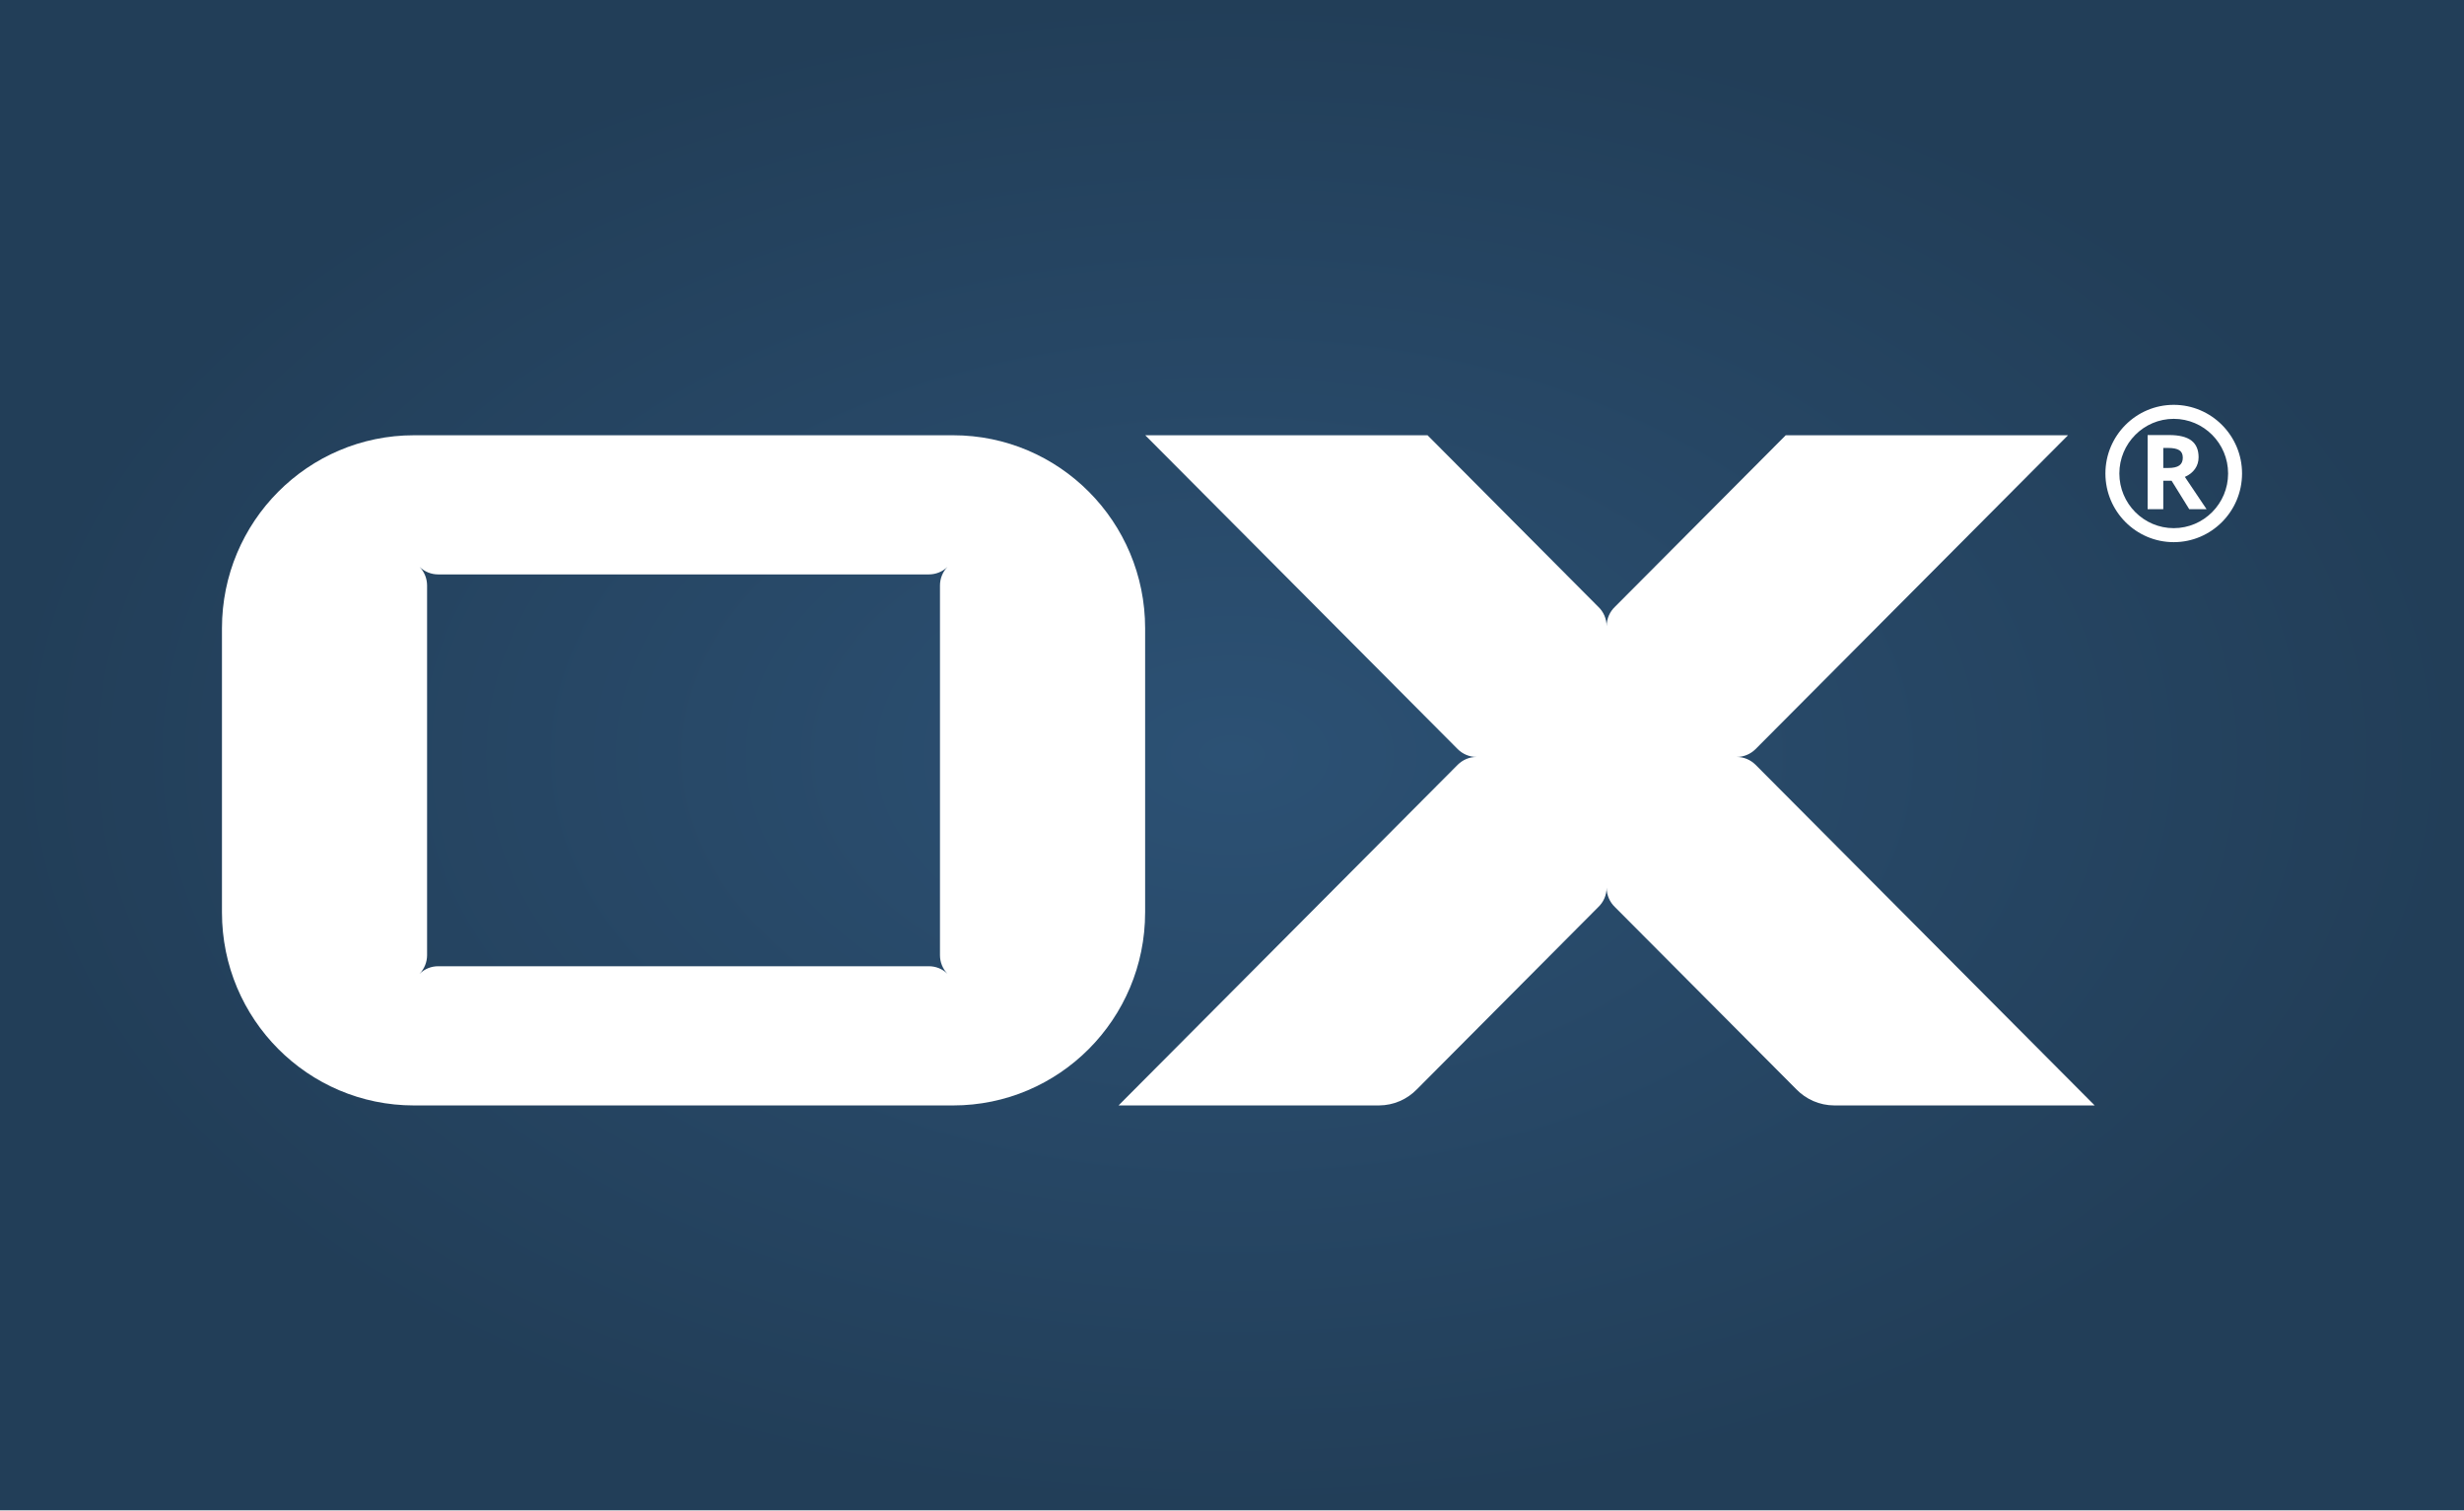
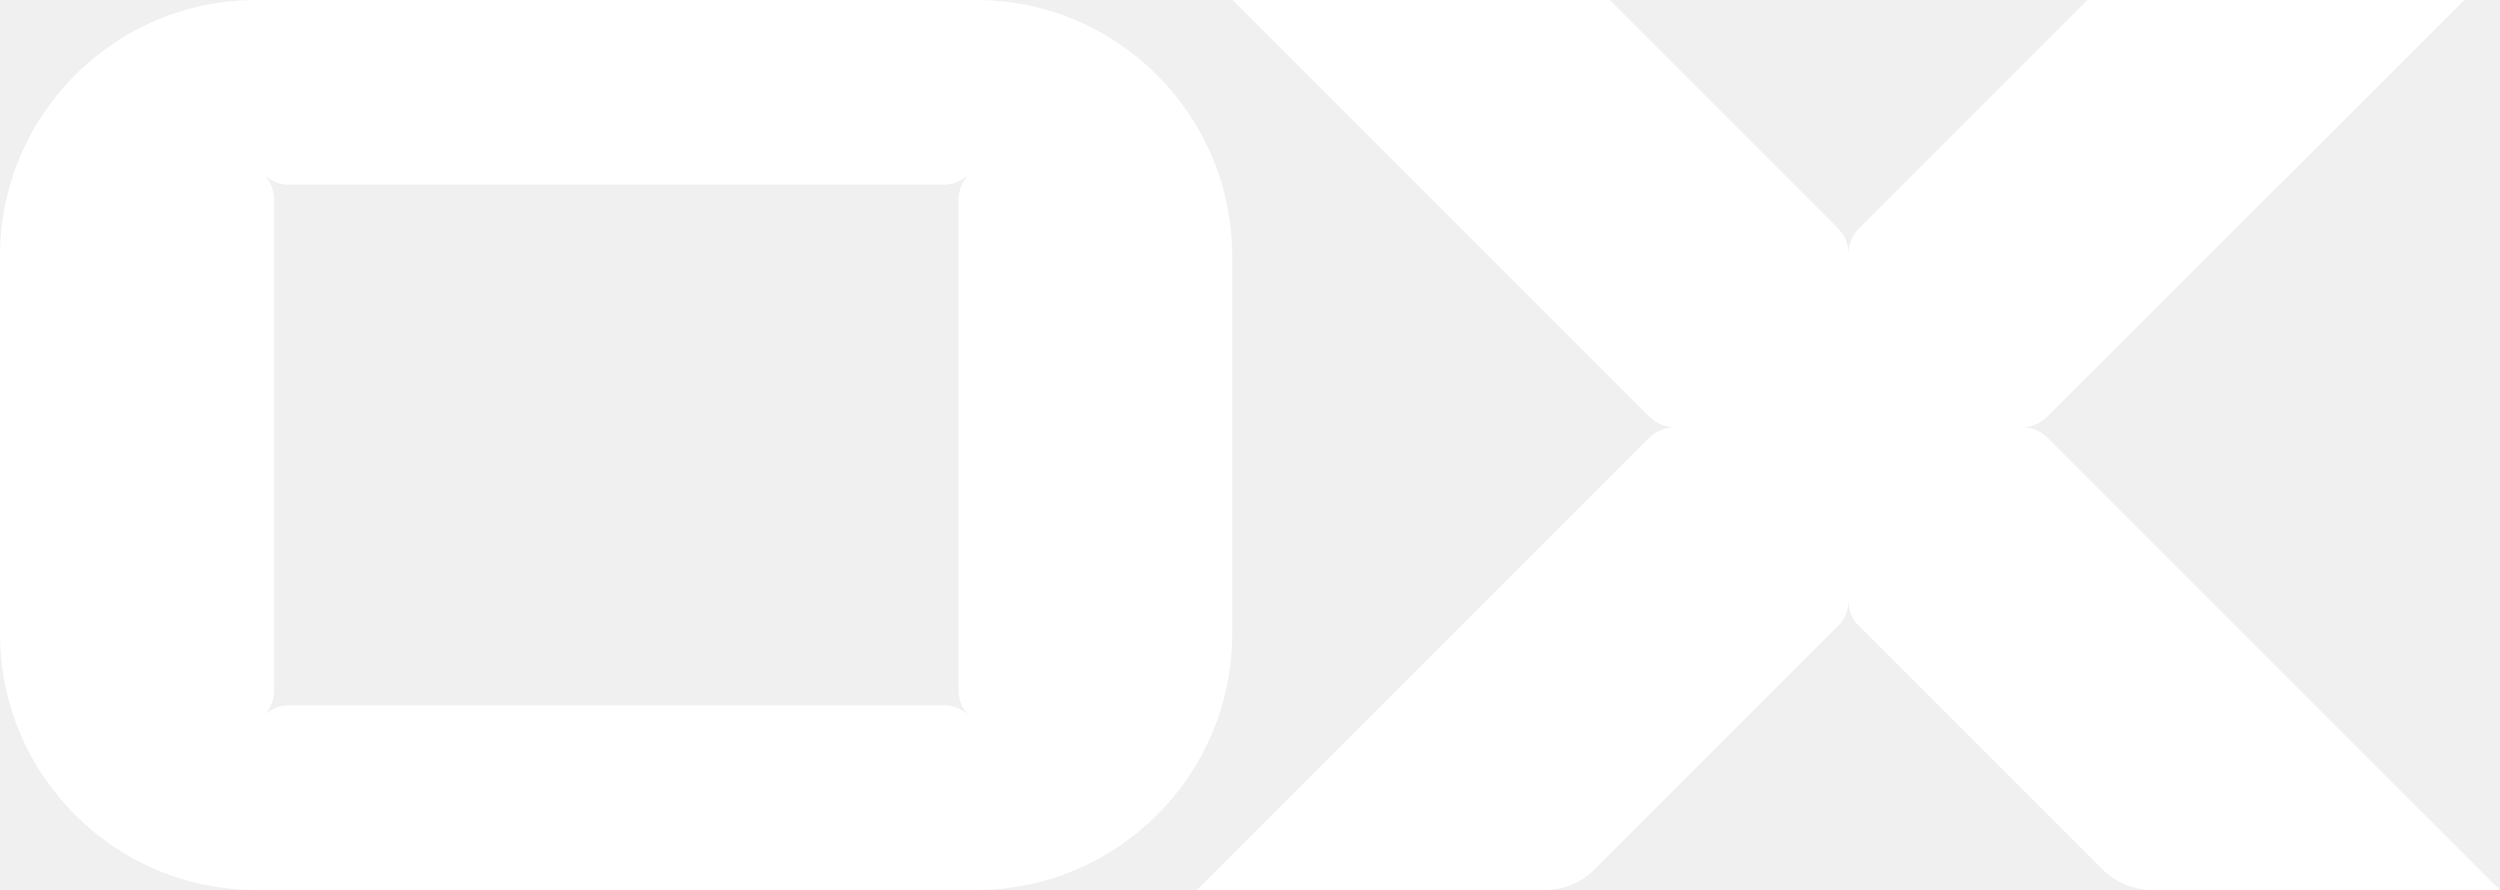
- <svg xmlns="http://www.w3.org/2000/svg" xmlns:xlink="http://www.w3.org/1999/xlink" version="1.1" id="svg9638" viewBox="0 0 155 95" height="26.811mm" width="43.744mm">
-   <defs id="defs9640">
-     <radialGradient xlink:href="#linearGradient7895" id="radialGradient7907-6" cx="389.266" cy="961.915" fx="389.266" fy="961.915" r="160.706" gradientTransform="matrix(1.137156,0,0,0.6969667,-48.52008,346.8568)" gradientUnits="userSpaceOnUse" />
-     <linearGradient id="linearGradient7895">
-       <stop style="stop-color:#2c5174;stop-opacity:1" offset="0" id="stop7897" />
-       <stop style="stop-color:#223e58;stop-opacity:1" offset="1" id="stop7899" />
-     </linearGradient>
-   </defs>
-   <g transform="translate(-225.3571,-216.2908)" id="layer1">
-     <g style="display:inline" transform="matrix(0.4240815,0,0,0.4240815,135.7114,-167.6185)" id="g7915-2" clip-path="none">
-       <g id="g9614">
-         <rect y="905.272" x="211.388" height="224.014" width="365.496" id="rect7893-7" style="color:#000000;clip-rule:nonzero;display:inline;overflow:visible;visibility:visible;opacity:1;isolation:auto;mix-blend-mode:normal;color-interpolation:sRGB;color-interpolation-filters:linearRGB;solid-color:#000000;solid-opacity:1;fill:url(#radialGradient7907-6);fill-opacity:1;fill-rule:evenodd;stroke:none;stroke-width:1.5;stroke-linecap:butt;stroke-linejoin:miter;stroke-miterlimit:4;stroke-dasharray:none;stroke-dashoffset:0;stroke-opacity:1;marker:none;color-rendering:auto;image-rendering:auto;shape-rendering:auto;text-rendering:auto;enable-background:accumulate" />
-       </g>
-       <g style="fill:#325f96;fill-rule:evenodd;stroke:none;stroke-width:1" id="Group-2" transform="translate(244.2867,965.5326)">
-         <path style="fill:#ffffff;fill-opacity:1" d="m 136.963,75.08 0,-42.151 c 0,-15.808 -12.749,-28.629 -28.481,-28.629 l -79.973,0 C 12.776,4.3 0.025,17.12 0.025,32.929 l 0,42.151 c 0,15.807 12.751,28.626 28.483,28.626 l 79.973,0 c 15.732,0 28.481,-12.818 28.481,-28.626 m -30.43,-48.507 0,54.857 c 0.003,0.997 0.378,1.992 1.121,2.761 -0.761,-0.752 -1.753,-1.127 -2.744,-1.131 l -72.835,0 c -0.99,0.004 -1.983,0.378 -2.744,1.131 0.742,-0.77 1.117,-1.764 1.122,-2.761 l 0,-54.857 c -0.004,-0.999 -0.38,-1.995 -1.122,-2.761 0.761,0.748 1.753,1.124 2.744,1.127 l 72.835,0 c 0.991,-0.004 1.983,-0.38 2.744,-1.127 -0.742,0.766 -1.118,1.762 -1.121,2.761" id="Shape-4" />
-         <path style="fill:#ffffff;fill-opacity:1" d="m 205.417,71.397 c 0,1.145 -0.478,2.169 -1.246,2.894 l -26.895,27.02 c -1.428,1.471 -3.424,2.386 -5.635,2.394 l -38.62,0 50.315,-50.537 c 0.723,-0.713 1.706,-1.154 2.793,-1.154 -1.087,0 -2.07,-0.439 -2.793,-1.154 l -46.352,-46.557 41.873,0 25.315,25.434 c 0.768,0.725 1.246,1.749 1.246,2.895 0.003,-1.146 0.483,-2.171 1.243,-2.895 l 25.322,-25.434 41.872,0 -46.353,46.557 c -0.723,0.715 -1.705,1.154 -2.791,1.154 1.085,0 2.068,0.442 2.791,1.154 l 50.314,50.537 -38.619,0 c -2.211,-0.008 -4.206,-0.922 -5.637,-2.394 L 206.661,74.291 c -0.76,-0.725 -1.241,-1.748 -1.244,-2.894" id="path7872-1" />
-         <g transform="translate(279.1667,0)" id="g7874-2">
-           <path style="fill:#ffffff;fill-opacity:1" d="m 8.824,9.152 0.749,0 c 0.733,0 1.273,-0.121 1.626,-0.369 0.347,-0.248 0.519,-0.631 0.519,-1.159 0,-0.521 -0.176,-0.891 -0.535,-1.113 C 10.828,6.291 10.277,6.181 9.527,6.181 l -0.704,0 0,2.971 6.944e-4,0 z m 0,1.894 0,4.219 -2.322,0 0,-10.995 3.191,0 c 1.487,0 2.588,0.272 3.3,0.815 0.714,0.544 1.068,1.372 1.068,2.477 0,0.649 -0.177,1.226 -0.529,1.728 -0.358,0.506 -0.855,0.898 -1.506,1.187 1.645,2.471 2.721,4.066 3.217,4.789 l -2.57,0 -2.615,-4.219 -1.234,0 0,-6.98e-4 z" id="path7876-7" />
-           <path style="fill:#ffffff;fill-opacity:1" d="m 10.372,1.865 c -4.444,0 -8.065,3.635 -8.065,8.106 0,4.471 3.621,8.108 8.065,8.108 4.45,0 8.067,-3.637 8.067,-8.108 0,-4.471 -3.617,-8.106 -8.067,-8.106 m 0,18.29 c -5.588,0 -10.133,-4.566 -10.133,-10.184 0,-5.613 4.544,-10.184 10.133,-10.184 5.589,0 10.135,4.57 10.135,10.184 C 20.506,15.589 15.96,20.155 10.372,20.155" id="path7878-0" />
-         </g>
-       </g>
+ <svg xmlns="http://www.w3.org/2000/svg" version="1.1" id="Logo__x26__Claim" x="0px" y="0px" viewBox="0 0 561.8 200" style="enable-background:new 0 0 561.8 200;" xml:space="preserve">
+   <style type="text/css">
+ 	.st0{fill:#284B73;}
+ 	.st1{fill:#FFFFFF;}
+ </style>
+   <g>
+     <g>
+       <path class="st1" d="M215.4,44.8v110.4c0,2,0.8,4,2.3,5.6c-1.5-1.5-3.5-2.3-5.6-2.3H64.8c-2,0-4,0.8-5.5,2.3    c1.5-1.5,2.3-3.6,2.3-5.6V44.8c0-2-0.8-4-2.3-5.6c1.5,1.5,3.5,2.3,5.5,2.3h147.3c2,0,4-0.8,5.6-2.3    C216.2,40.8,215.4,42.8,215.4,44.8 M276.9,142.4V57.6c0-31.8-25.8-57.6-57.6-57.6H57.6C25.8,0,0,25.8,0,57.6v84.8    C0,174.2,25.8,200,57.6,200h161.7C251.1,200,276.9,174.2,276.9,142.4" />
+       <path class="st1" d="M415.4,135c0,2.3-1,4.4-2.5,5.8l-54.4,54.4c-2.9,3-6.9,4.8-11.4,4.8H269L370.7,98.3c1.5-1.4,3.4-2.3,5.6-2.3    c-2.2,0-4.2-0.9-5.6-2.3L277,0h84.7l51.2,51.2c1.6,1.5,2.5,3.5,2.5,5.8c0-2.3,1-4.4,2.5-5.8L469.1,0h84.7L460,93.7    c-1.5,1.4-3.4,2.3-5.6,2.3c2.2,0,4.2,0.9,5.6,2.3L561.8,200h-78.1c-4.5,0-8.5-1.9-11.4-4.8l-54.4-54.4    C416.3,139.4,415.4,137.3,415.4,135" />
    </g>
  </g>
</svg>
